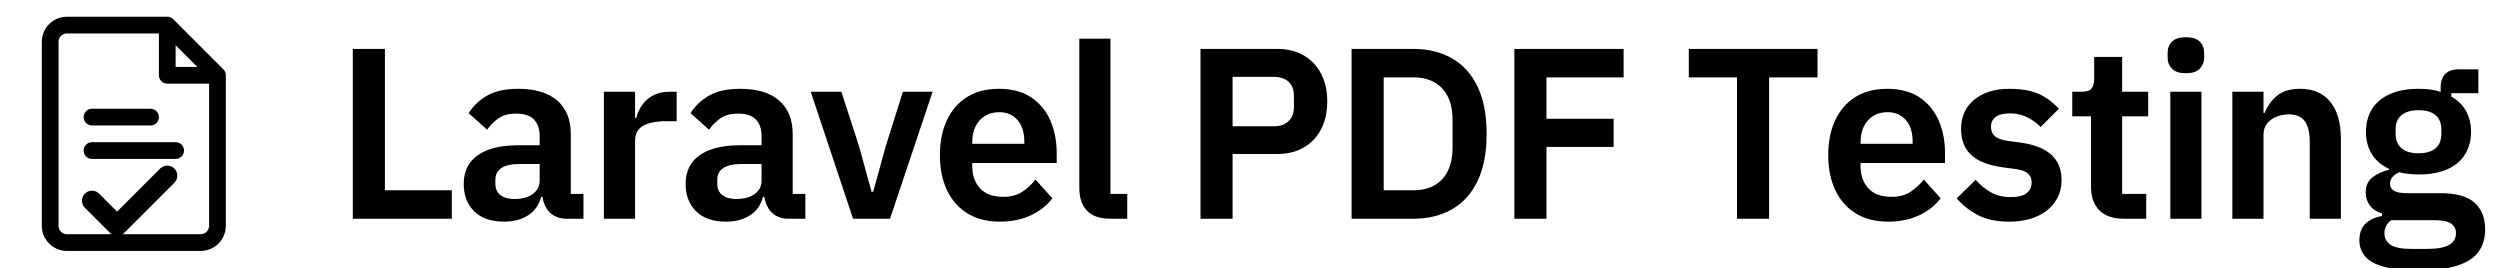
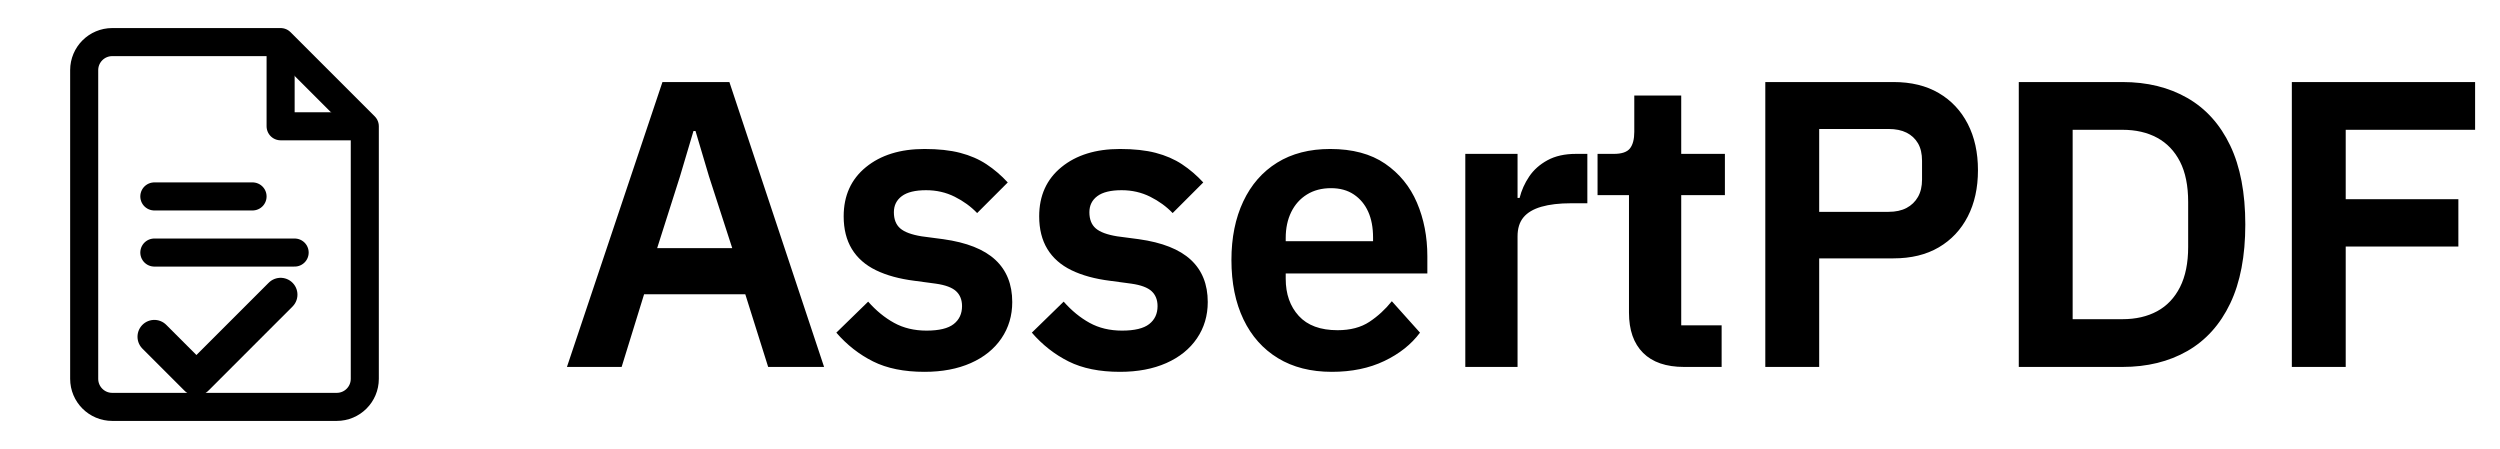
- <svg xmlns="http://www.w3.org/2000/svg" viewBox="0 0 411 44" width="411" height="44" role="img" aria-labelledby="t">
+ <svg xmlns="http://www.w3.org/2000/svg" viewBox="0 0 245 44" width="245" height="44" role="img" aria-labelledby="t">
  <g transform="scale(1.375)">
    <path d="M8 3h12l6 6v18a2 2 0 0 1-2 2H8a2 2 0 0 1-2-2V5a2 2 0 0 1 2-2Z" fill="none" stroke="currentColor" stroke-width="2" stroke-linejoin="round" />
    <path d="M20 3v6h6" fill="none" stroke="currentColor" stroke-width="2" stroke-linejoin="round" />
    <path d="M11 14h7M11 18h10" fill="none" stroke="currentColor" stroke-width="2" stroke-linecap="round" />
    <path d="M11 24l3 3 6-6" fill="none" stroke="currentColor" stroke-width="2.4" stroke-linecap="round" stroke-linejoin="round" />
  </g>
-   <path transform="translate(54.72 35.96)" fill="currentColor" d="M19.56-4.68L19.56 0L3.28 0L3.28-27.92L8.56-27.92L8.56-4.68L19.56-4.68ZM41.20-4.08L41.20 0L38.36 0Q37.20 0 36.30-0.54Q35.40-1.08 34.90-2.12Q34.40-3.16 34.40-4.56L34.40-4.56L34.40-5L35.68-3.60L34.24-3.60Q33.72-1.60 32.10-0.56Q30.48 0.48 28.16 0.48L28.16 0.48Q24.96 0.48 23.24-1.22Q21.52-2.92 21.52-5.68L21.52-5.68Q21.52-7.84 22.58-9.24Q23.64-10.64 25.64-11.36Q27.64-12.08 30.44-12.08L30.44-12.08L34-12.08L34-13.60Q34-15.32 33.08-16.30Q32.16-17.28 30.12-17.28L30.12-17.28Q28.32-17.28 27.22-16.50Q26.12-15.72 25.36-14.64L25.36-14.64L22.32-17.36Q23.48-19.16 25.40-20.26Q27.32-21.36 30.48-21.36L30.48-21.36Q34.68-21.36 36.90-19.42Q39.12-17.48 39.12-13.92L39.12-13.92L39.12-4.08L41.20-4.08ZM34-6.24L34-9L30.72-9Q28.72-9 27.72-8.34Q26.72-7.68 26.72-6.44L26.72-6.44L26.72-5.76Q26.72-4.52 27.56-3.88Q28.40-3.24 29.88-3.24L29.88-3.24Q31.04-3.24 31.96-3.58Q32.88-3.92 33.44-4.60Q34-5.28 34-6.24L34-6.24ZM49.68-12.80L49.68 0L44.56 0L44.56-20.88L49.68-20.88L49.68-16.56L49.88-16.56Q50.16-17.68 50.82-18.66Q51.48-19.64 52.62-20.26Q53.76-20.88 55.40-20.88L55.40-20.88L56.52-20.88L56.52-16.04L54.92-16.04Q53.20-16.04 52.02-15.70Q50.84-15.36 50.26-14.66Q49.68-13.96 49.68-12.80L49.68-12.80ZM77.68-4.08L77.68 0L74.84 0Q73.68 0 72.78-0.54Q71.88-1.08 71.38-2.12Q70.88-3.16 70.88-4.56L70.88-4.56L70.88-5L72.16-3.60L70.72-3.60Q70.20-1.60 68.58-0.56Q66.96 0.48 64.64 0.48L64.64 0.48Q61.44 0.48 59.72-1.22Q58-2.92 58-5.68L58-5.68Q58-7.84 59.06-9.24Q60.12-10.64 62.12-11.36Q64.12-12.08 66.92-12.08L66.92-12.08L70.48-12.08L70.48-13.60Q70.48-15.32 69.56-16.30Q68.64-17.28 66.60-17.28L66.60-17.28Q64.80-17.28 63.70-16.50Q62.60-15.72 61.84-14.64L61.84-14.64L58.80-17.36Q59.96-19.16 61.88-20.26Q63.80-21.36 66.96-21.36L66.96-21.36Q71.16-21.36 73.38-19.42Q75.60-17.48 75.60-13.92L75.60-13.92L75.60-4.08L77.68-4.08ZM70.48-6.24L70.48-9L67.20-9Q65.20-9 64.20-8.34Q63.20-7.68 63.20-6.44L63.20-6.44L63.20-5.76Q63.20-4.52 64.04-3.88Q64.88-3.24 66.36-3.24L66.36-3.24Q67.52-3.24 68.44-3.58Q69.36-3.92 69.92-4.60Q70.48-5.28 70.48-6.24L70.48-6.24ZM98.60-20.88L91.60 0L85.52 0L78.56-20.88L83.60-20.88L86.52-11.88L88.56-4.44L88.84-4.44L90.88-11.88L93.72-20.88L98.60-20.88ZM109.64 0.48L109.64 0.48Q106.56 0.48 104.36-0.86Q102.16-2.20 100.98-4.66Q99.80-7.12 99.80-10.48L99.80-10.48Q99.80-13.76 100.96-16.22Q102.12-18.68 104.28-20.02Q106.44-21.36 109.48-21.36L109.48-21.36Q112.76-21.36 114.86-19.92Q116.96-18.48 117.98-16.10Q119-13.72 119-10.84L119-10.84L119-9.16L105.12-9.16L105.12-8.64Q105.12-6.40 106.40-5Q107.68-3.60 110.20-3.60L110.20-3.60Q112.08-3.60 113.32-4.42Q114.56-5.24 115.52-6.44L115.52-6.44L118.28-3.36Q117-1.64 114.78-0.58Q112.56 0.48 109.64 0.48ZM109.56-17.52L109.56-17.52Q108.20-17.52 107.20-16.90Q106.20-16.28 105.66-15.18Q105.12-14.08 105.12-12.64L105.12-12.64L105.12-12.32L113.68-12.32L113.68-12.68Q113.68-14.16 113.20-15.22Q112.72-16.28 111.80-16.90Q110.88-17.52 109.56-17.52ZM130.60-4.08L130.60 0L127.84 0Q125.24 0 123.98-1.32Q122.72-2.64 122.72-5.04L122.72-5.04L122.72-29.60L127.84-29.60L127.84-4.08L130.60-4.08ZM147.92-10.64L147.92 0L142.64 0L142.64-27.92L155.20-27.92Q157.80-27.92 159.64-26.84Q161.48-25.76 162.48-23.82Q163.48-21.88 163.48-19.28L163.48-19.28Q163.48-16.68 162.48-14.74Q161.48-12.80 159.64-11.72Q157.80-10.64 155.20-10.64L155.20-10.64L147.92-10.64ZM154.72-23.32L147.92-23.32L147.92-15.20L154.72-15.20Q155.76-15.20 156.48-15.58Q157.20-15.96 157.60-16.66Q158-17.36 158-18.36L158-18.36L158-20.20Q158-21.24 157.60-21.92Q157.20-22.60 156.48-22.96Q155.76-23.32 154.72-23.32L154.72-23.32ZM177.64 0L167.48 0L167.48-27.92L177.64-27.92Q181.28-27.92 184-26.36Q186.72-24.80 188.20-21.70Q189.68-18.60 189.68-13.96L189.68-13.96Q189.68-9.32 188.20-6.22Q186.72-3.12 184-1.56Q181.28 0 177.64 0L177.64 0ZM172.76-23.24L172.76-4.68L177.64-4.68Q179.60-4.68 181.04-5.46Q182.48-6.24 183.28-7.82Q184.08-9.40 184.08-11.76L184.08-11.76L184.08-16.16Q184.08-18.56 183.28-20.12Q182.48-21.68 181.04-22.46Q179.60-23.24 177.64-23.24L177.64-23.24L172.76-23.24ZM199.52-11.80L199.52 0L194.24 0L194.24-27.92L212.20-27.92L212.20-23.24L199.52-23.24L199.52-16.44L210.56-16.44L210.56-11.80L199.52-11.80ZM244.08-27.92L244.08-23.24L236.12-23.24L236.12 0L230.84 0L230.84-23.24L222.92-23.24L222.92-27.92L244.08-27.92ZM255.68 0.48L255.68 0.48Q252.60 0.48 250.40-0.86Q248.20-2.20 247.02-4.66Q245.84-7.12 245.84-10.48L245.84-10.48Q245.84-13.76 247.00-16.22Q248.16-18.68 250.32-20.02Q252.48-21.36 255.52-21.36L255.52-21.36Q258.80-21.36 260.90-19.92Q263.00-18.48 264.02-16.10Q265.04-13.72 265.04-10.84L265.04-10.84L265.04-9.16L251.16-9.16L251.16-8.64Q251.16-6.40 252.44-5Q253.72-3.60 256.24-3.60L256.24-3.60Q258.12-3.60 259.36-4.42Q260.60-5.24 261.56-6.44L261.56-6.44L264.32-3.36Q263.04-1.64 260.82-0.58Q258.60 0.48 255.68 0.48ZM255.60-17.52L255.60-17.52Q254.24-17.52 253.24-16.90Q252.24-16.28 251.70-15.18Q251.16-14.08 251.16-12.64L251.16-12.64L251.16-12.32L259.72-12.32L259.72-12.68Q259.72-14.16 259.24-15.22Q258.76-16.28 257.84-16.90Q256.92-17.52 255.60-17.52ZM275.60 0.48L275.60 0.48Q272.60 0.48 270.56-0.54Q268.52-1.56 266.96-3.36L266.96-3.36L270.08-6.40Q271.24-5.08 272.62-4.32Q274.00-3.56 275.80-3.56L275.80-3.56Q277.64-3.56 278.46-4.20Q279.28-4.84 279.28-5.96L279.28-5.96Q279.28-6.88 278.70-7.42Q278.12-7.96 276.72-8.16L276.72-8.16L274.64-8.44Q272.40-8.72 270.84-9.48Q269.28-10.24 268.48-11.56Q267.68-12.88 267.68-14.76L267.68-14.76Q267.68-17.80 269.86-19.58Q272.04-21.36 275.60-21.36L275.60-21.36Q277.64-21.36 279.10-20.98Q280.56-20.60 281.68-19.86Q282.80-19.12 283.76-18.08L283.76-18.08L280.76-15.08Q279.84-16.04 278.56-16.68Q277.28-17.32 275.76-17.32L275.76-17.32Q274.16-17.32 273.38-16.74Q272.60-16.16 272.60-15.16L272.60-15.16Q272.60-14.12 273.22-13.58Q273.84-13.04 275.32-12.80L275.32-12.80L277.44-12.52Q280.88-12.04 282.54-10.50Q284.20-8.96 284.20-6.36L284.20-6.36Q284.20-4.36 283.14-2.80Q282.08-1.24 280.14-0.38Q278.20 0.48 275.60 0.48ZM298.12-4.08L298.12 0L294.44 0Q291.80 0 290.42-1.38Q289.04-2.76 289.04-5.32L289.04-5.32L289.04-16.84L285.96-16.84L285.96-20.88L287.56-20.88Q288.72-20.88 289.14-21.42Q289.56-21.96 289.56-23.04L289.56-23.04L289.56-26.60L294.16-26.60L294.16-20.88L298.44-20.88L298.44-16.84L294.16-16.84L294.16-4.08L298.12-4.08ZM304.64-23.92L304.64-23.92Q303.08-23.92 302.36-24.66Q301.64-25.40 301.64-26.48L301.64-26.48L301.64-27.28Q301.64-28.40 302.36-29.12Q303.08-29.84 304.64-29.84L304.64-29.84Q306.20-29.84 306.92-29.12Q307.64-28.40 307.64-27.28L307.64-27.28L307.64-26.48Q307.64-25.40 306.92-24.66Q306.20-23.92 304.64-23.92ZM307.20 0L302.08 0L302.08-20.88L307.20-20.88L307.20 0ZM317.40-13.80L317.40 0L312.28 0L312.28-20.88L317.40-20.88L317.40-17.40L317.60-17.40Q318.24-19.08 319.62-20.22Q321.00-21.36 323.44-21.36L323.44-21.36Q326.64-21.36 328.38-19.22Q330.12-17.08 330.12-13.20L330.12-13.20L330.12 0L325.00 0L325.00-12.68Q325.00-14.88 324.20-16.02Q323.40-17.16 321.56-17.16L321.56-17.16Q320.52-17.16 319.56-16.78Q318.60-16.40 318.00-15.66Q317.40-14.92 317.40-13.80L317.40-13.80ZM353.84 1.76L353.84 1.76Q353.84 3.92 352.76 5.42Q351.68 6.92 349.28 7.70Q346.88 8.48 342.88 8.48L342.88 8.48Q339.36 8.48 337.22 7.90Q335.08 7.32 334.12 6.20Q333.16 5.08 333.16 3.56L333.16 3.56Q333.16 1.80 334.16 0.82Q335.16-0.16 336.88-0.44L336.88-0.44L336.88-0.88Q335.60-1.24 334.90-2.16Q334.20-3.08 334.20-4.36L334.20-4.36Q334.20-5.96 335.36-6.84Q336.52-7.72 338.04-8.04L338.04-8.04L338.04-8.20Q336.16-9.08 335.20-10.64Q334.24-12.20 334.24-14.28L334.24-14.28Q334.24-16.40 335.22-18Q336.20-19.60 338.14-20.48Q340.08-21.36 342.88-21.36L342.88-21.36Q343.92-21.36 344.84-21.24Q345.76-21.12 346.52-20.84L346.52-20.84L346.52-21.52Q346.52-23.04 347.28-23.80Q348.04-24.56 349.48-24.56L349.48-24.56L352.72-24.56L352.72-20.64L348.28-20.64L348.28-20.08Q349.92-19.16 350.72-17.66Q351.52-16.16 351.52-14.28L351.52-14.28Q351.52-12.20 350.54-10.60Q349.56-9 347.64-8.14Q345.72-7.28 342.88-7.28L342.88-7.28Q342.00-7.28 341.18-7.38Q340.36-7.48 339.68-7.64L339.68-7.64Q339.08-7.36 338.64-6.90Q338.20-6.44 338.20-5.76L338.20-5.76Q338.20-4.96 338.88-4.58Q339.56-4.20 340.92-4.20L340.92-4.20L346.52-4.20Q350.36-4.20 352.10-2.64Q353.84-1.08 353.84 1.76ZM349.04 2.36L349.04 2.36Q349.04 1.36 348.24 0.80Q347.44 0.24 345.48 0.24L345.48 0.24L338.36 0.24Q337.80 0.68 337.54 1.24Q337.28 1.80 337.28 2.40L337.28 2.40Q337.28 3.60 338.28 4.28Q339.28 4.96 341.68 4.96L341.68 4.96L344.24 4.96Q346.72 4.96 347.88 4.32Q349.04 3.68 349.04 2.36ZM342.88-10.76L342.88-10.76Q344.72-10.76 345.68-11.58Q346.64-12.40 346.64-13.96L346.64-13.96L346.64-14.64Q346.64-16.24 345.68-17.04Q344.72-17.84 342.88-17.84L342.88-17.84Q341.08-17.84 340.10-17.04Q339.12-16.24 339.12-14.64L339.12-14.64L339.12-13.96Q339.12-12.40 340.10-11.58Q341.08-10.76 342.88-10.76Z" />
+   <path transform="translate(54.72 35.96)" fill="currentColor" d="M16.76-27.92L26.04 0L20.56 0L18.32-7.12L8.40-7.12L6.20 0L0.84 0L10.20-27.92L16.76-27.92ZM9.68-11.64L17.04-11.64L14.76-18.68L13.44-23.12L13.24-23.12L11.92-18.68L9.68-11.64ZM35.88 0.48L35.88 0.48Q32.88 0.48 30.84-0.54Q28.80-1.56 27.24-3.36L27.24-3.36L30.36-6.40Q31.52-5.08 32.90-4.32Q34.28-3.56 36.08-3.56L36.08-3.56Q37.92-3.56 38.74-4.20Q39.56-4.84 39.56-5.96L39.56-5.96Q39.56-6.88 38.98-7.42Q38.40-7.96 37-8.16L37-8.16L34.92-8.44Q32.68-8.72 31.12-9.48Q29.56-10.24 28.76-11.56Q27.96-12.88 27.96-14.76L27.96-14.76Q27.96-17.80 30.14-19.58Q32.32-21.36 35.88-21.36L35.88-21.36Q37.92-21.36 39.38-20.98Q40.84-20.60 41.96-19.86Q43.08-19.12 44.04-18.08L44.04-18.08L41.04-15.08Q40.12-16.04 38.84-16.68Q37.56-17.32 36.04-17.32L36.04-17.32Q34.44-17.32 33.66-16.74Q32.88-16.16 32.88-15.16L32.88-15.16Q32.88-14.12 33.50-13.58Q34.12-13.04 35.60-12.80L35.60-12.80L37.72-12.52Q41.16-12.04 42.82-10.50Q44.48-8.96 44.48-6.36L44.48-6.36Q44.48-4.36 43.42-2.80Q42.36-1.24 40.42-0.38Q38.48 0.48 35.88 0.48ZM55.04 0.48L55.04 0.48Q52.04 0.48 50-0.54Q47.96-1.56 46.40-3.36L46.40-3.36L49.52-6.40Q50.68-5.08 52.06-4.32Q53.44-3.56 55.24-3.56L55.24-3.56Q57.08-3.56 57.90-4.20Q58.72-4.84 58.72-5.96L58.72-5.96Q58.72-6.88 58.14-7.42Q57.56-7.96 56.16-8.16L56.16-8.16L54.08-8.44Q51.84-8.72 50.28-9.48Q48.72-10.24 47.92-11.56Q47.12-12.88 47.12-14.76L47.12-14.76Q47.12-17.80 49.30-19.58Q51.48-21.36 55.04-21.36L55.04-21.36Q57.08-21.36 58.54-20.98Q60-20.60 61.12-19.86Q62.24-19.12 63.20-18.08L63.20-18.08L60.20-15.08Q59.28-16.04 58-16.68Q56.72-17.32 55.20-17.32L55.20-17.32Q53.60-17.32 52.82-16.74Q52.04-16.16 52.04-15.16L52.04-15.16Q52.04-14.12 52.66-13.58Q53.28-13.04 54.76-12.80L54.76-12.80L56.88-12.52Q60.32-12.04 61.98-10.50Q63.64-8.96 63.64-6.36L63.64-6.36Q63.64-4.36 62.58-2.80Q61.52-1.24 59.58-0.38Q57.64 0.48 55.04 0.48ZM75.80 0.48L75.80 0.48Q72.72 0.48 70.52-0.86Q68.32-2.20 67.14-4.66Q65.96-7.12 65.96-10.48L65.96-10.48Q65.96-13.76 67.12-16.22Q68.28-18.68 70.44-20.02Q72.60-21.36 75.64-21.36L75.64-21.36Q78.92-21.36 81.02-19.92Q83.12-18.48 84.14-16.10Q85.16-13.72 85.16-10.84L85.16-10.84L85.16-9.16L71.28-9.16L71.28-8.64Q71.28-6.40 72.56-5Q73.84-3.60 76.36-3.60L76.36-3.60Q78.24-3.60 79.48-4.42Q80.72-5.24 81.68-6.44L81.68-6.44L84.44-3.36Q83.16-1.64 80.94-0.58Q78.72 0.48 75.80 0.48ZM75.72-17.52L75.72-17.52Q74.36-17.52 73.36-16.90Q72.36-16.28 71.82-15.18Q71.28-14.08 71.28-12.64L71.28-12.64L71.28-12.32L79.84-12.32L79.84-12.68Q79.84-14.16 79.36-15.22Q78.88-16.28 77.96-16.90Q77.04-17.52 75.72-17.52ZM94-12.80L94 0L88.88 0L88.88-20.88L94-20.88L94-16.56L94.20-16.56Q94.48-17.68 95.14-18.66Q95.80-19.64 96.94-20.26Q98.08-20.88 99.72-20.88L99.72-20.88L100.84-20.88L100.84-16.04L99.24-16.04Q97.52-16.04 96.34-15.70Q95.16-15.36 94.58-14.66Q94-13.96 94-12.80L94-12.80ZM114-4.08L114 0L110.32 0Q107.68 0 106.30-1.38Q104.92-2.76 104.92-5.32L104.92-5.32L104.92-16.84L101.84-16.84L101.84-20.88L103.44-20.88Q104.60-20.88 105.02-21.42Q105.44-21.96 105.44-23.04L105.44-23.04L105.44-26.60L110.04-26.60L110.04-20.88L114.32-20.88L114.32-16.84L110.04-16.84L110.04-4.08L114-4.08ZM123.56-10.64L123.56 0L118.28 0L118.28-27.92L130.84-27.92Q133.44-27.92 135.28-26.84Q137.12-25.76 138.12-23.82Q139.12-21.88 139.12-19.28L139.12-19.28Q139.12-16.68 138.12-14.74Q137.12-12.80 135.28-11.72Q133.44-10.64 130.84-10.64L130.84-10.64L123.56-10.64ZM130.36-23.32L123.56-23.32L123.56-15.20L130.36-15.20Q131.40-15.20 132.12-15.58Q132.84-15.96 133.24-16.66Q133.64-17.36 133.64-18.36L133.64-18.36L133.64-20.20Q133.64-21.24 133.24-21.92Q132.84-22.60 132.12-22.96Q131.40-23.32 130.36-23.32L130.36-23.32ZM153.28 0L143.12 0L143.12-27.92L153.28-27.92Q156.92-27.92 159.64-26.36Q162.36-24.80 163.84-21.70Q165.32-18.60 165.32-13.96L165.32-13.96Q165.32-9.32 163.84-6.22Q162.36-3.12 159.64-1.56Q156.92 0 153.28 0L153.28 0ZM148.40-23.24L148.40-4.68L153.28-4.68Q155.24-4.68 156.68-5.46Q158.12-6.24 158.92-7.82Q159.72-9.40 159.72-11.76L159.72-11.76L159.72-16.16Q159.72-18.56 158.92-20.12Q158.12-21.68 156.68-22.46Q155.24-23.24 153.28-23.24L153.28-23.24L148.40-23.24ZM175.16-11.80L175.16 0L169.88 0L169.88-27.92L187.84-27.92L187.84-23.24L175.16-23.24L175.16-16.44L186.20-16.44L186.20-11.80L175.16-11.80Z" />
</svg>
